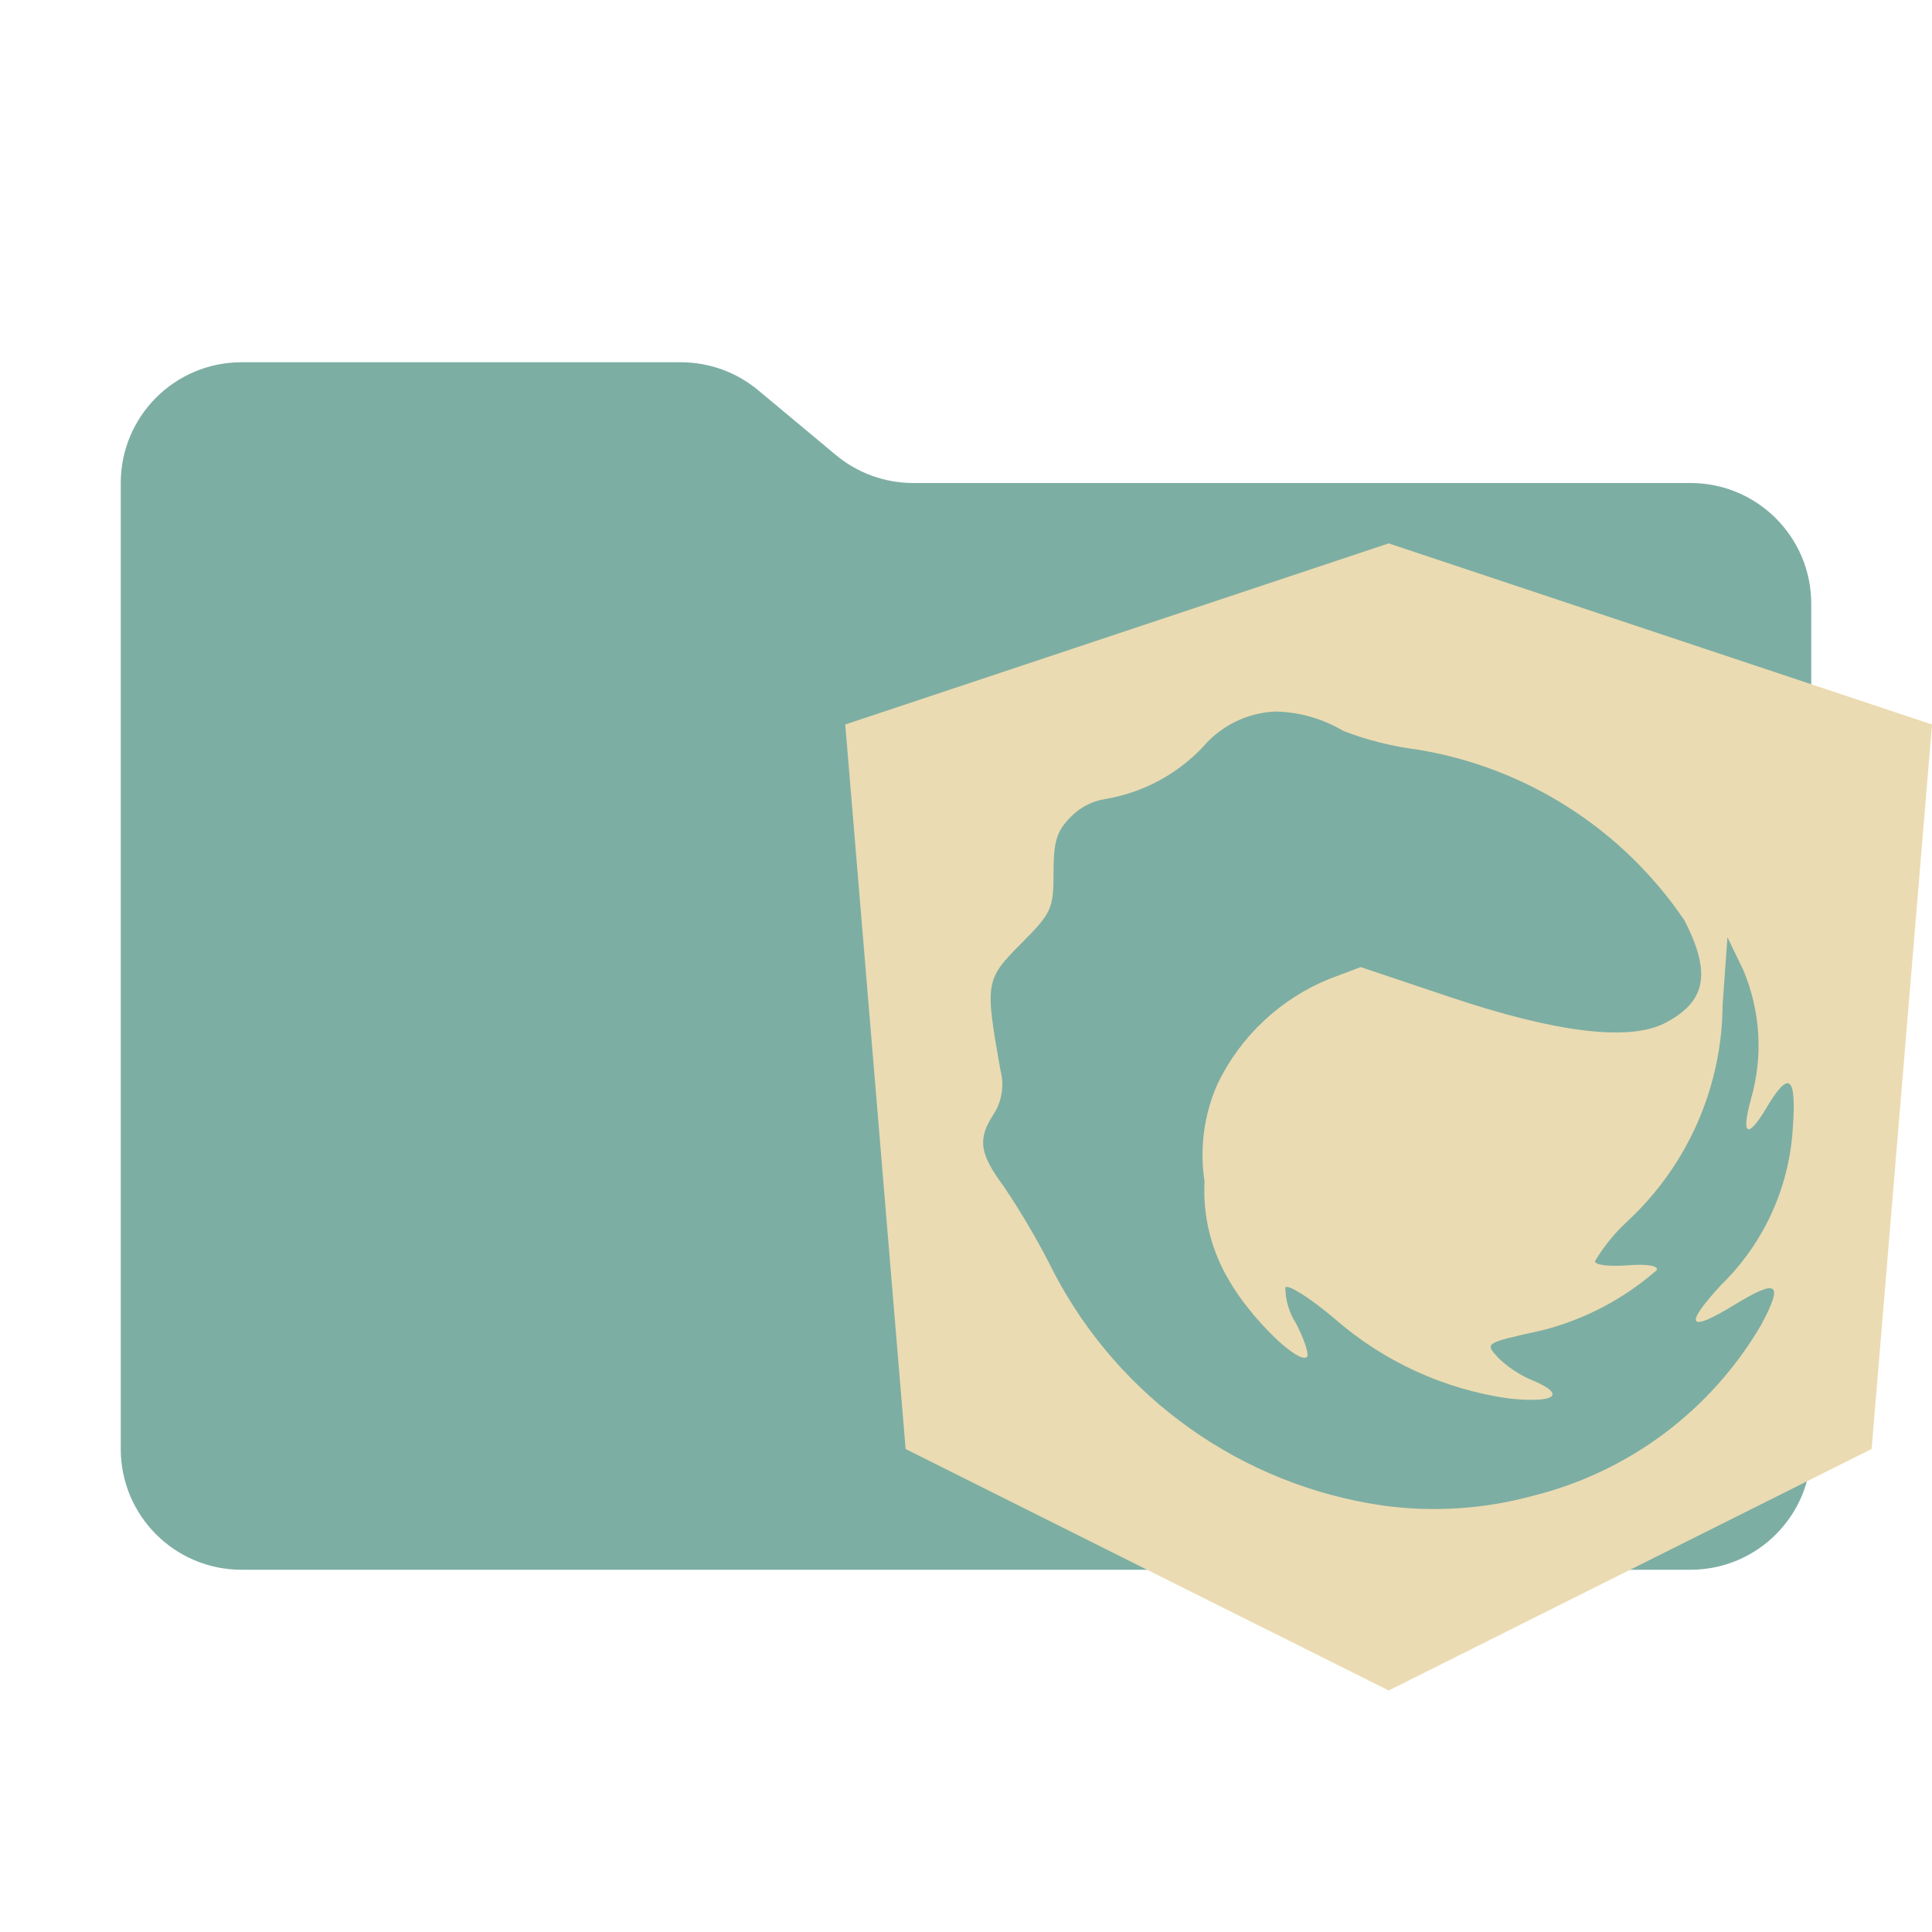
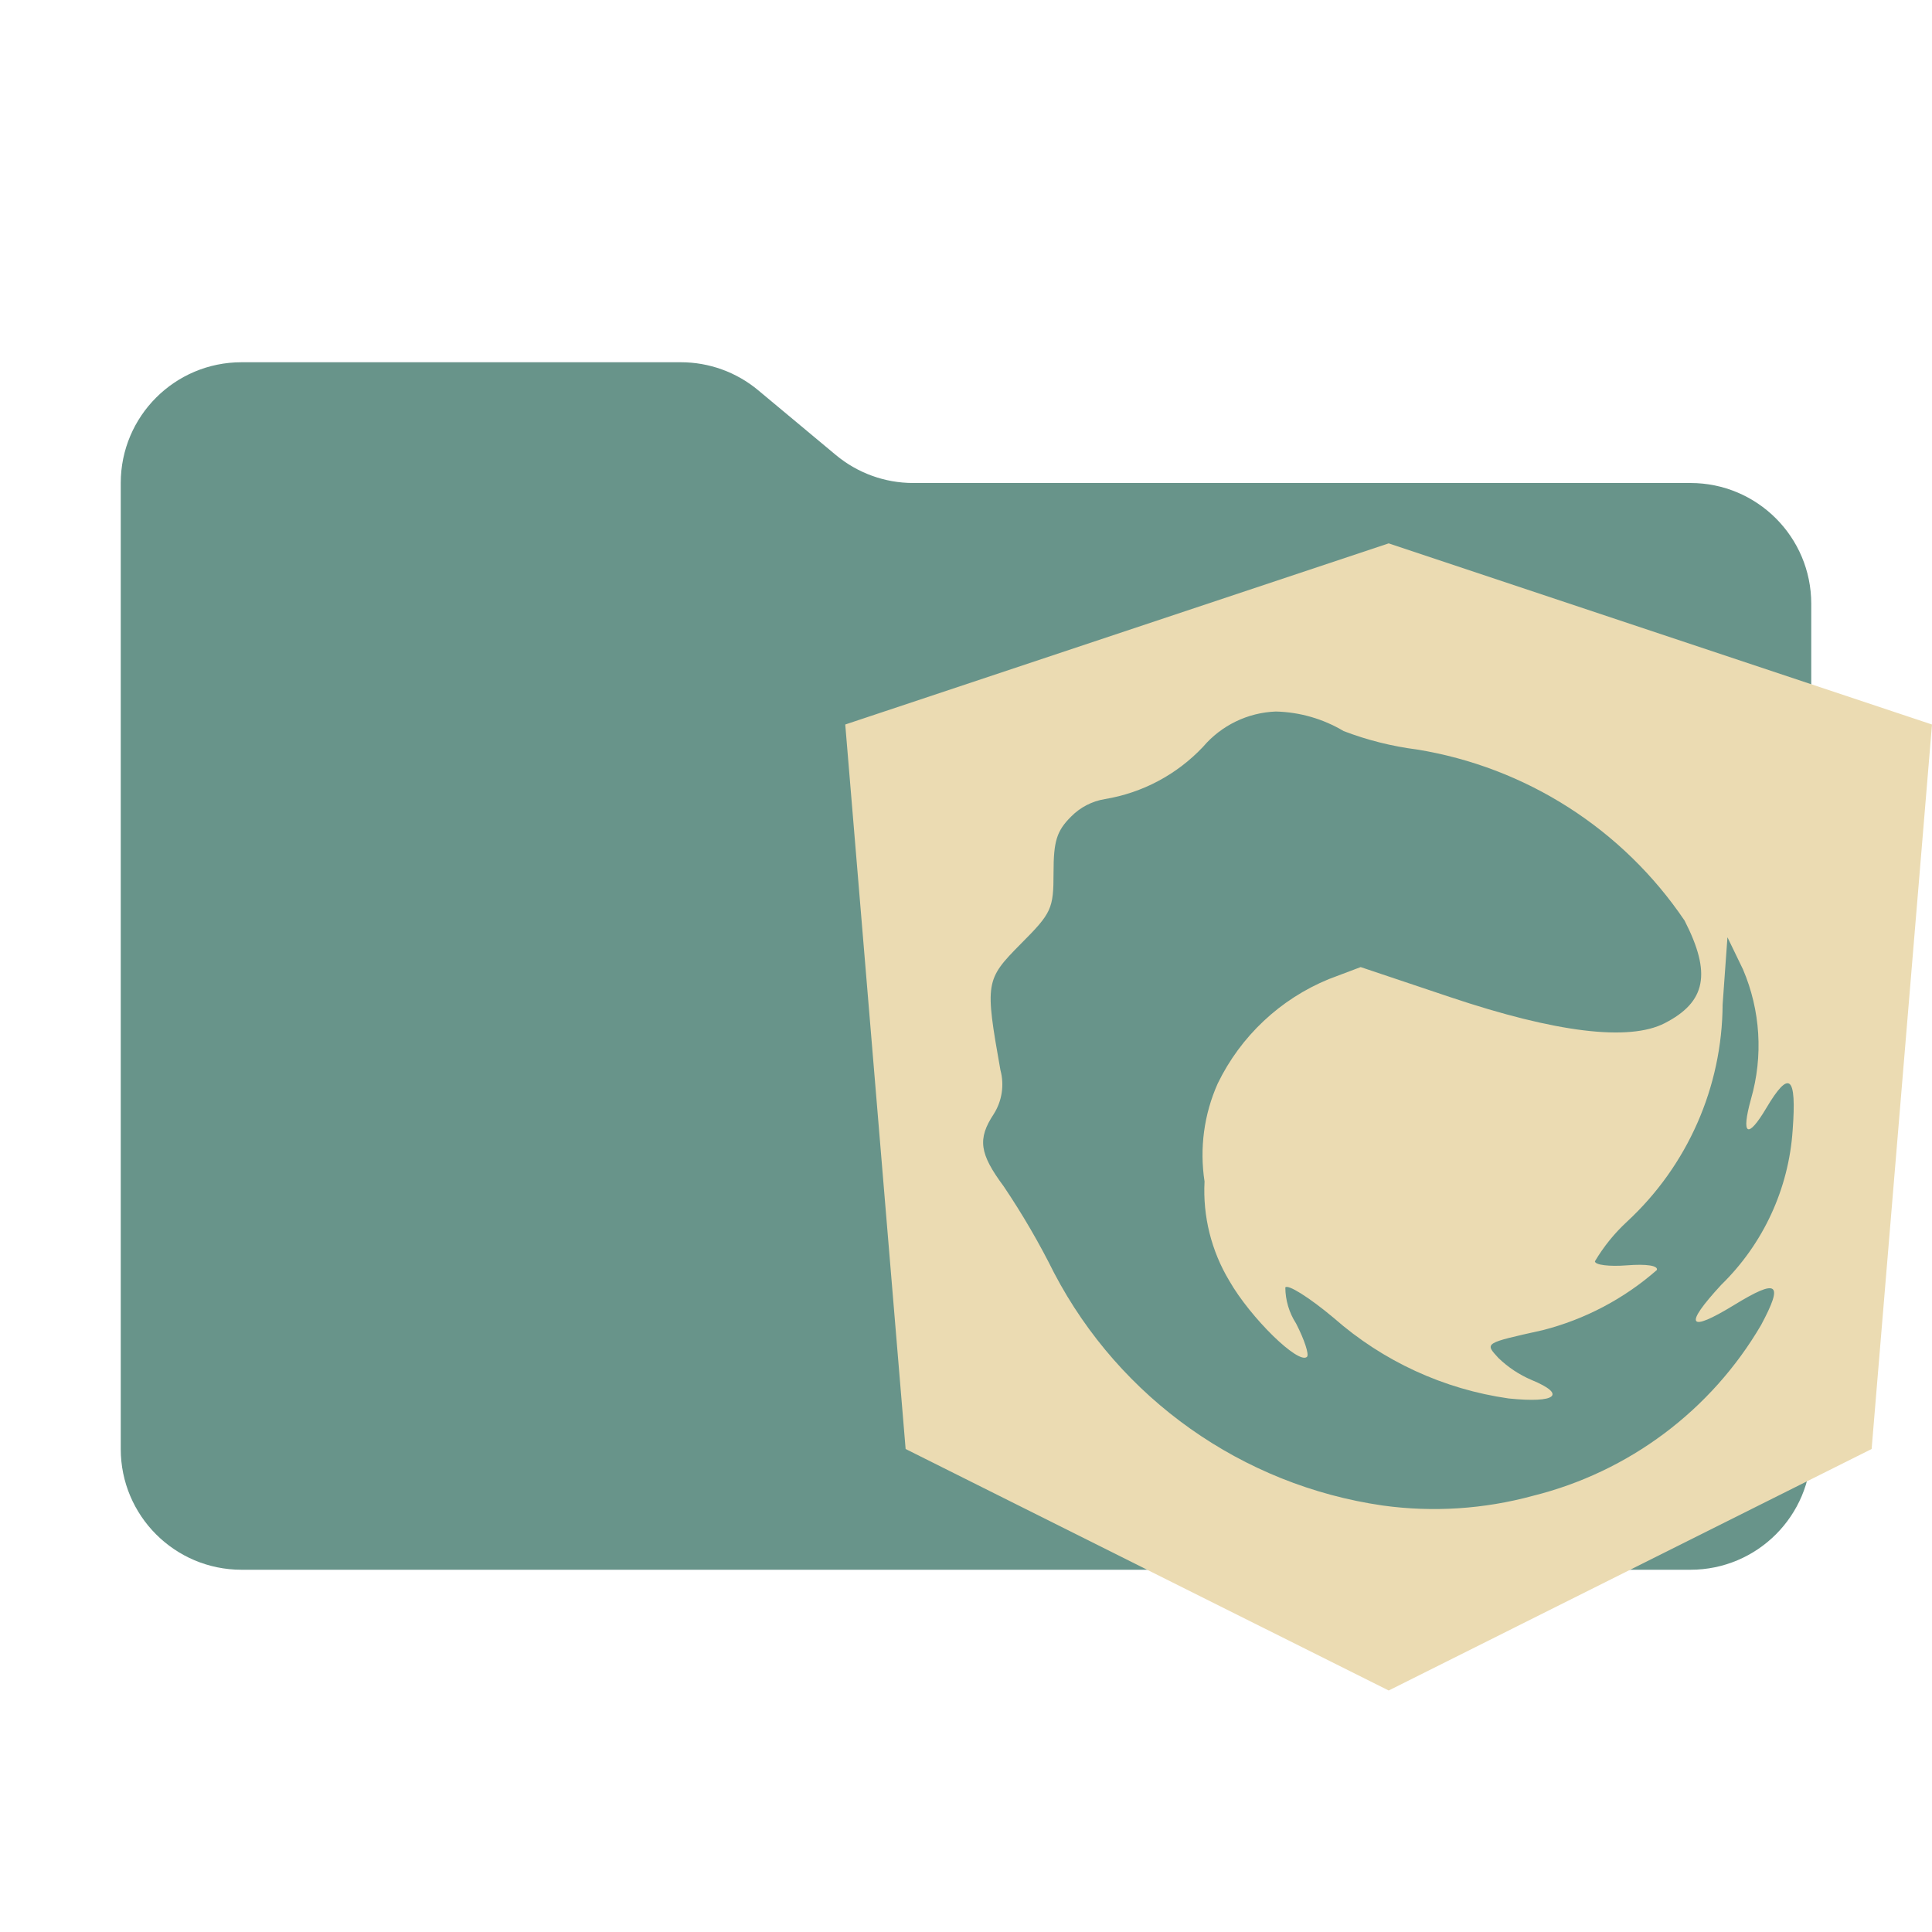
<svg xmlns="http://www.w3.org/2000/svg" viewBox="0 0 32 32">
-   <path d="M13.844,7.536l-1.287-1.073A2,2,0,0,0,11.276,6H4A2,2,0,0,0,2,8V24a2,2,0,0,0,2,2H28a2,2,0,0,0,2-2V10a2,2,0,0,0-2-2H15.124A2,2,0,0,1,13.844,7.536Z" style="fill: #7daea3" />
+   <path d="M13.844,7.536l-1.287-1.073A2,2,0,0,0,11.276,6H4A2,2,0,0,0,2,8V24a2,2,0,0,0,2,2H28a2,2,0,0,0,2-2V10a2,2,0,0,0-2-2H15.124A2,2,0,0,1,13.844,7.536Z" style="fill: #68948a" />
  <path d="M23.001,9,14,12l1,12,8.001,4L31,24l1-12ZM21.131,11.785a2.299,2.299,0,0,1,1.124.324,5.26,5.26,0,0,0,1.214.305A6.63,6.63,0,0,1,27.902,15.248c.448.875.356,1.347-.329,1.699-.591.304-1.8.157-3.555-.432l-1.481-.497-.527.199a3.534,3.534,0,0,0-1.841,1.73,2.902,2.902,0,0,0-.218,1.622,2.9,2.9,0,0,0,.41,1.645c.35.613,1.15,1.395,1.287,1.259.038-.038-.044-.286-.181-.552a1.114,1.114,0,0,1-.178-.596c.038-.061.399.166.802.504A5.575,5.575,0,0,0,24.989,23.163c.787.081.967-.064.377-.307a1.812,1.812,0,0,1-.547-.363c-.23-.251-.243-.244.737-.462a4.589,4.589,0,0,0,1.887-.996c.023-.073-.173-.102-.495-.077-.293.023-.531-.006-.531-.067a2.93,2.93,0,0,1,.531-.656,4.935,4.935,0,0,0,1.584-3.596l.08-1.115.257.531a3.208,3.208,0,0,1,.133,2.148c-.168.605-.056.672.253.151.382-.644.505-.542.437.365a3.947,3.947,0,0,1-1.182,2.561c-.628.68-.552.802.206.339.732-.448.83-.378.454.326a6.079,6.079,0,0,1-3.782,2.831,6.222,6.222,0,0,1-2.487.16,7.329,7.329,0,0,1-5.44-3.849,12.678,12.678,0,0,0-.837-1.438c-.402-.542-.436-.785-.165-1.196a.915.915,0,0,0,.111-.73c-.258-1.452-.249-1.497.337-2.089.512-.513.543-.581.543-1.182,0-.52.053-.69.29-.926a1.016,1.016,0,0,1,.562-.291,2.878,2.878,0,0,0,1.624-.865A1.666,1.666,0,0,1,21.131,11.785Z" style="fill: #ebdbb2;fill-rule: evenodd" />
</svg>
